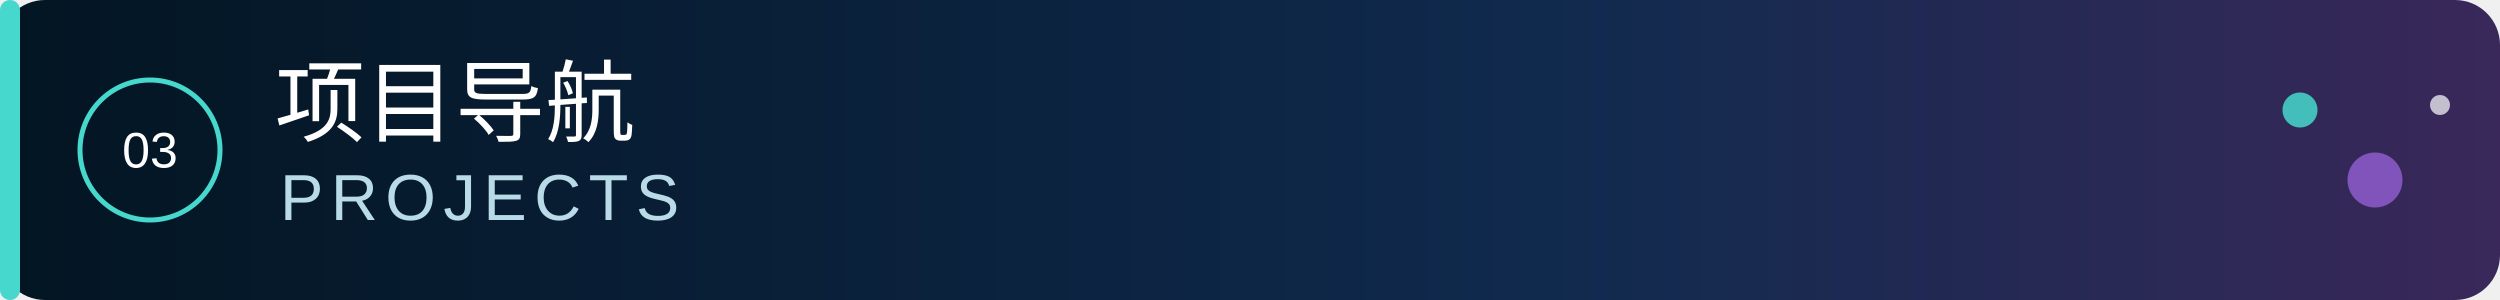
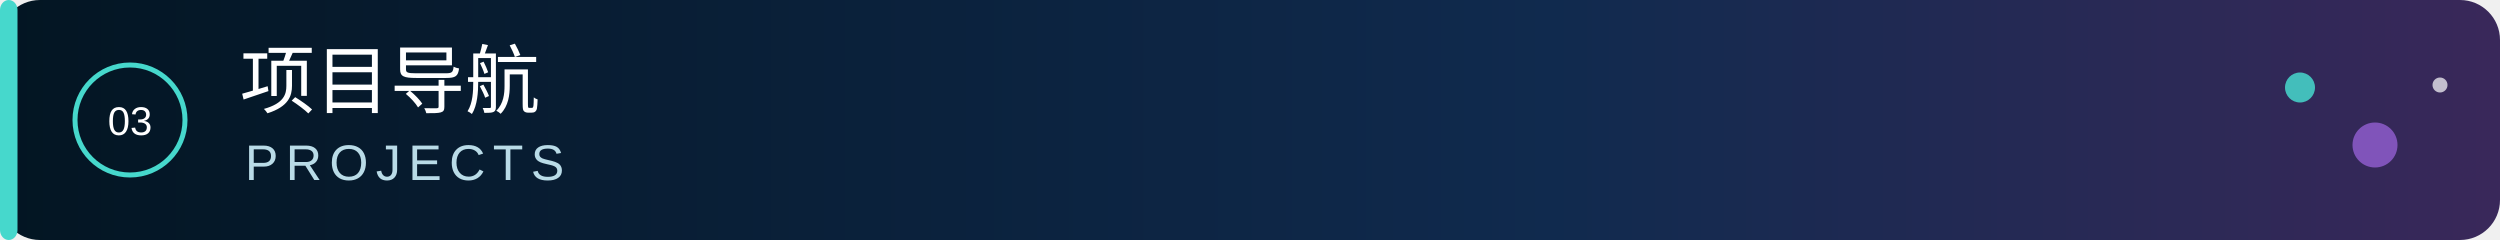
- <svg xmlns="http://www.w3.org/2000/svg" width="1000" height="120" viewBox="0 0 1000 120" role="img" aria-label="项目导航 · Projects">
+ <svg xmlns="http://www.w3.org/2000/svg" width="1000" height="96" viewBox="0 0 1000 96" role="img" aria-label="项目导航 · Projects">
  <defs>
    <linearGradient id="bg" x1="0" y1="0" x2="1" y2="0">
      <stop offset="0" stop-color="#031522" />
      <stop offset="0.62" stop-color="#102a4e" />
      <stop offset="1" stop-color="#3a285a" />
    </linearGradient>
    <linearGradient id="accent" x1="0" y1="0" x2="1" y2="0">
      <stop offset="0" stop-color="#46d8cc" />
      <stop offset="1" stop-color="#9a63db" />
    </linearGradient>
  </defs>
-   <rect width="1000" height="120" rx="18" fill="url(#bg)" />
-   <rect width="8" height="120" rx="4" fill="#46d8cc" />
-   <circle cx="60" cy="60" r="28" fill="none" stroke="#46d8cc" stroke-width="2" />
-   <text x="60" y="67" text-anchor="middle" fill="#ffffff" font-family="Arial,sans-serif" font-size="20">03</text>
-   <text x="110" y="54" fill="#ffffff" font-family="Microsoft YaHei,Arial,sans-serif" font-size="36">项目导航</text>
-   <text x="112" y="88" fill="#b9dbe7" font-family="Arial,sans-serif" font-size="26" letter-spacing="3">PROJECTS</text>
-   <path d="M360 60H890" stroke="url(#accent)" stroke-width="2" opacity=".8" />
-   <circle cx="920" cy="44" r="7" fill="#46d8cc" opacity=".85" />
-   <circle cx="950" cy="72" r="11" fill="#9a63db" opacity=".75" />
-   <circle cx="976" cy="42" r="4" fill="#ffffff" opacity=".7" />
+   <rect width="1000" height="96" rx="16" fill="url(#bg)" />
+   <rect width="7" height="96" rx="4" fill="#46d8cc" />
+   <circle cx="52" cy="48" r="22" fill="none" stroke="#46d8cc" stroke-width="2" />
+   <text x="52" y="54" text-anchor="middle" fill="#ffffff" font-family="Arial,sans-serif" font-size="16">03</text>
+   <text x="96" y="43" fill="#ffffff" font-family="Microsoft YaHei,PingFang SC,Noto Sans CJK SC,Arial,sans-serif" font-size="30">项目导航</text>
+   <text x="98" y="72" fill="#b9dbe7" font-family="Arial,sans-serif" font-size="20" letter-spacing="3">PROJECTS</text>
+   <path d="M330 48H890" stroke="url(#accent)" stroke-width="2" opacity=".8" />
+   <circle cx="920" cy="35" r="6" fill="#46d8cc" opacity=".85" />
+   <circle cx="950" cy="58" r="9" fill="#9a63db" opacity=".75" />
+   <circle cx="976" cy="34" r="3" fill="#ffffff" opacity=".7" />
</svg>
